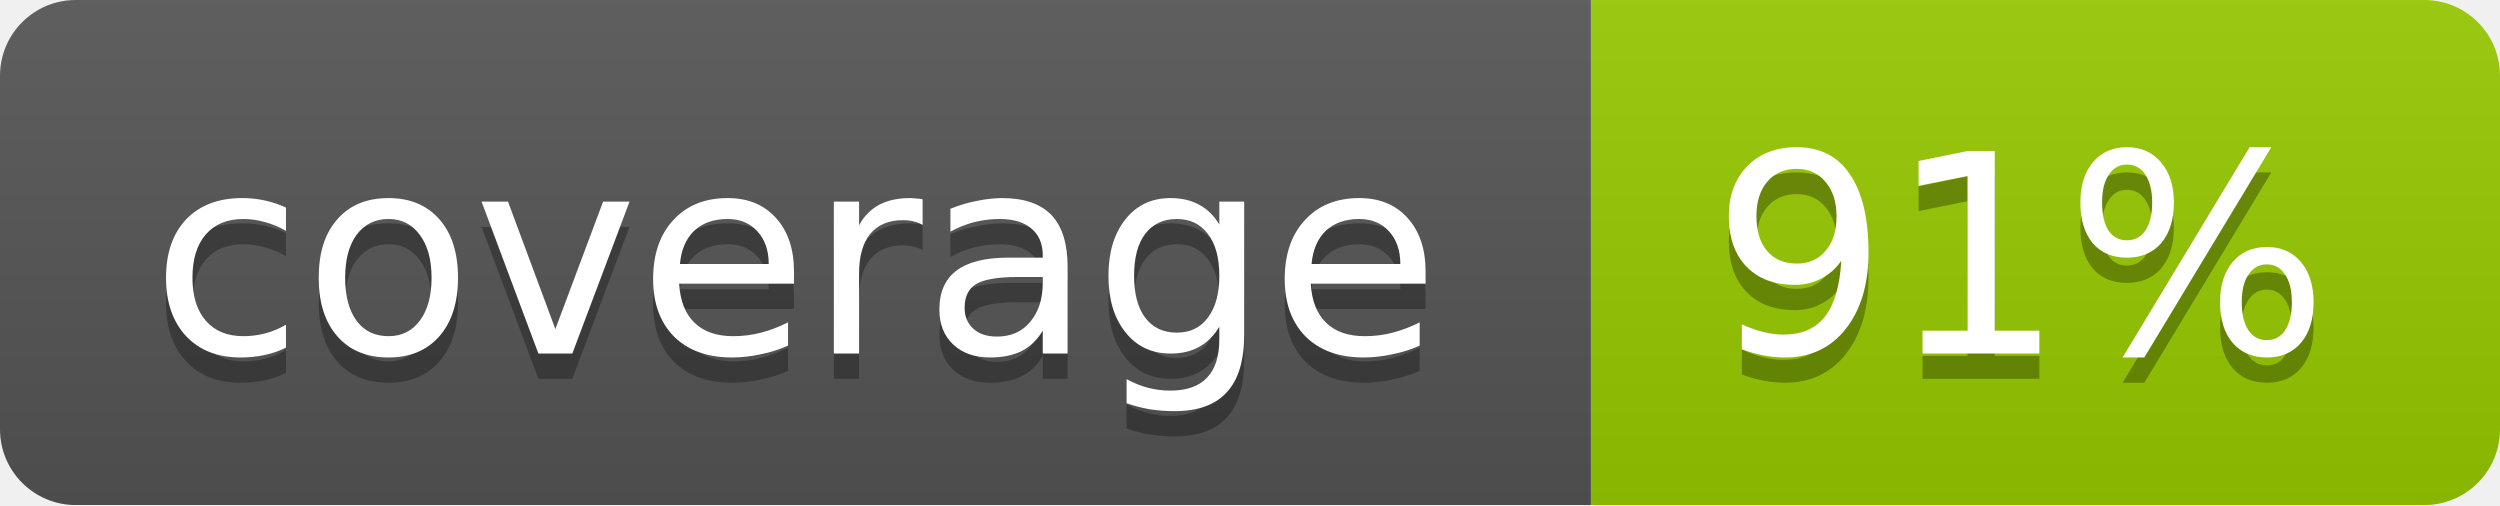
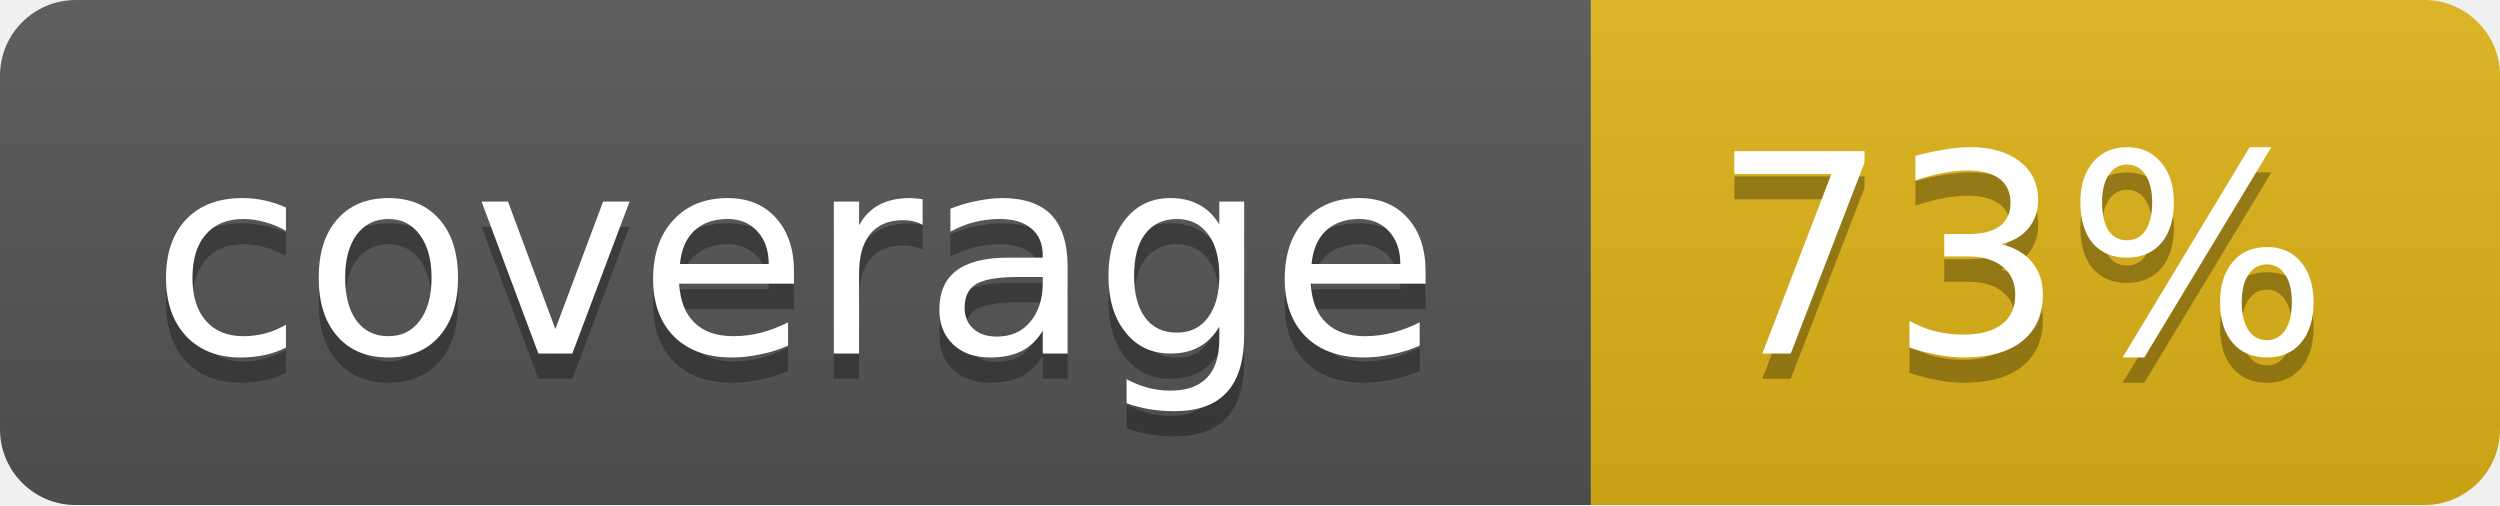
<svg xmlns="http://www.w3.org/2000/svg" width="99" height="20">
  <linearGradient id="b" x2="0" y2="100%">
    <stop offset="0" stop-color="#bbb" stop-opacity=".1" />
    <stop offset="1" stop-opacity=".1" />
  </linearGradient>
  <mask id="a">
    <rect width="99" height="20" rx="3" fill="#fff" />
  </mask>
  <g mask="url(#a)">
    <path fill="#555" d="M0 0h63v20H0z" />
-     <path fill="#97CA00" d="M63 0h36v20H63z" />
+     <path fill="#dfb317" d="M63 0h36v20H63z" />
    <path fill="url(#b)" d="M0 0h99v20H0z" />
  </g>
  <g fill="#fff" text-anchor="middle" font-family="DejaVu Sans,Verdana,Geneva,sans-serif" font-size="11">
    <text x="31.5" y="15" fill="#010101" fill-opacity=".3">coverage</text>
    <text x="31.5" y="14">coverage</text>
-     <text x="80" y="15" fill="#010101" fill-opacity=".3">91%</text>
-     <text x="80" y="14">91%</text>
+     <text x="80" y="15" fill="#010101" fill-opacity=".3">73%</text>
+     <text x="80" y="14">73%</text>
  </g>
</svg>
